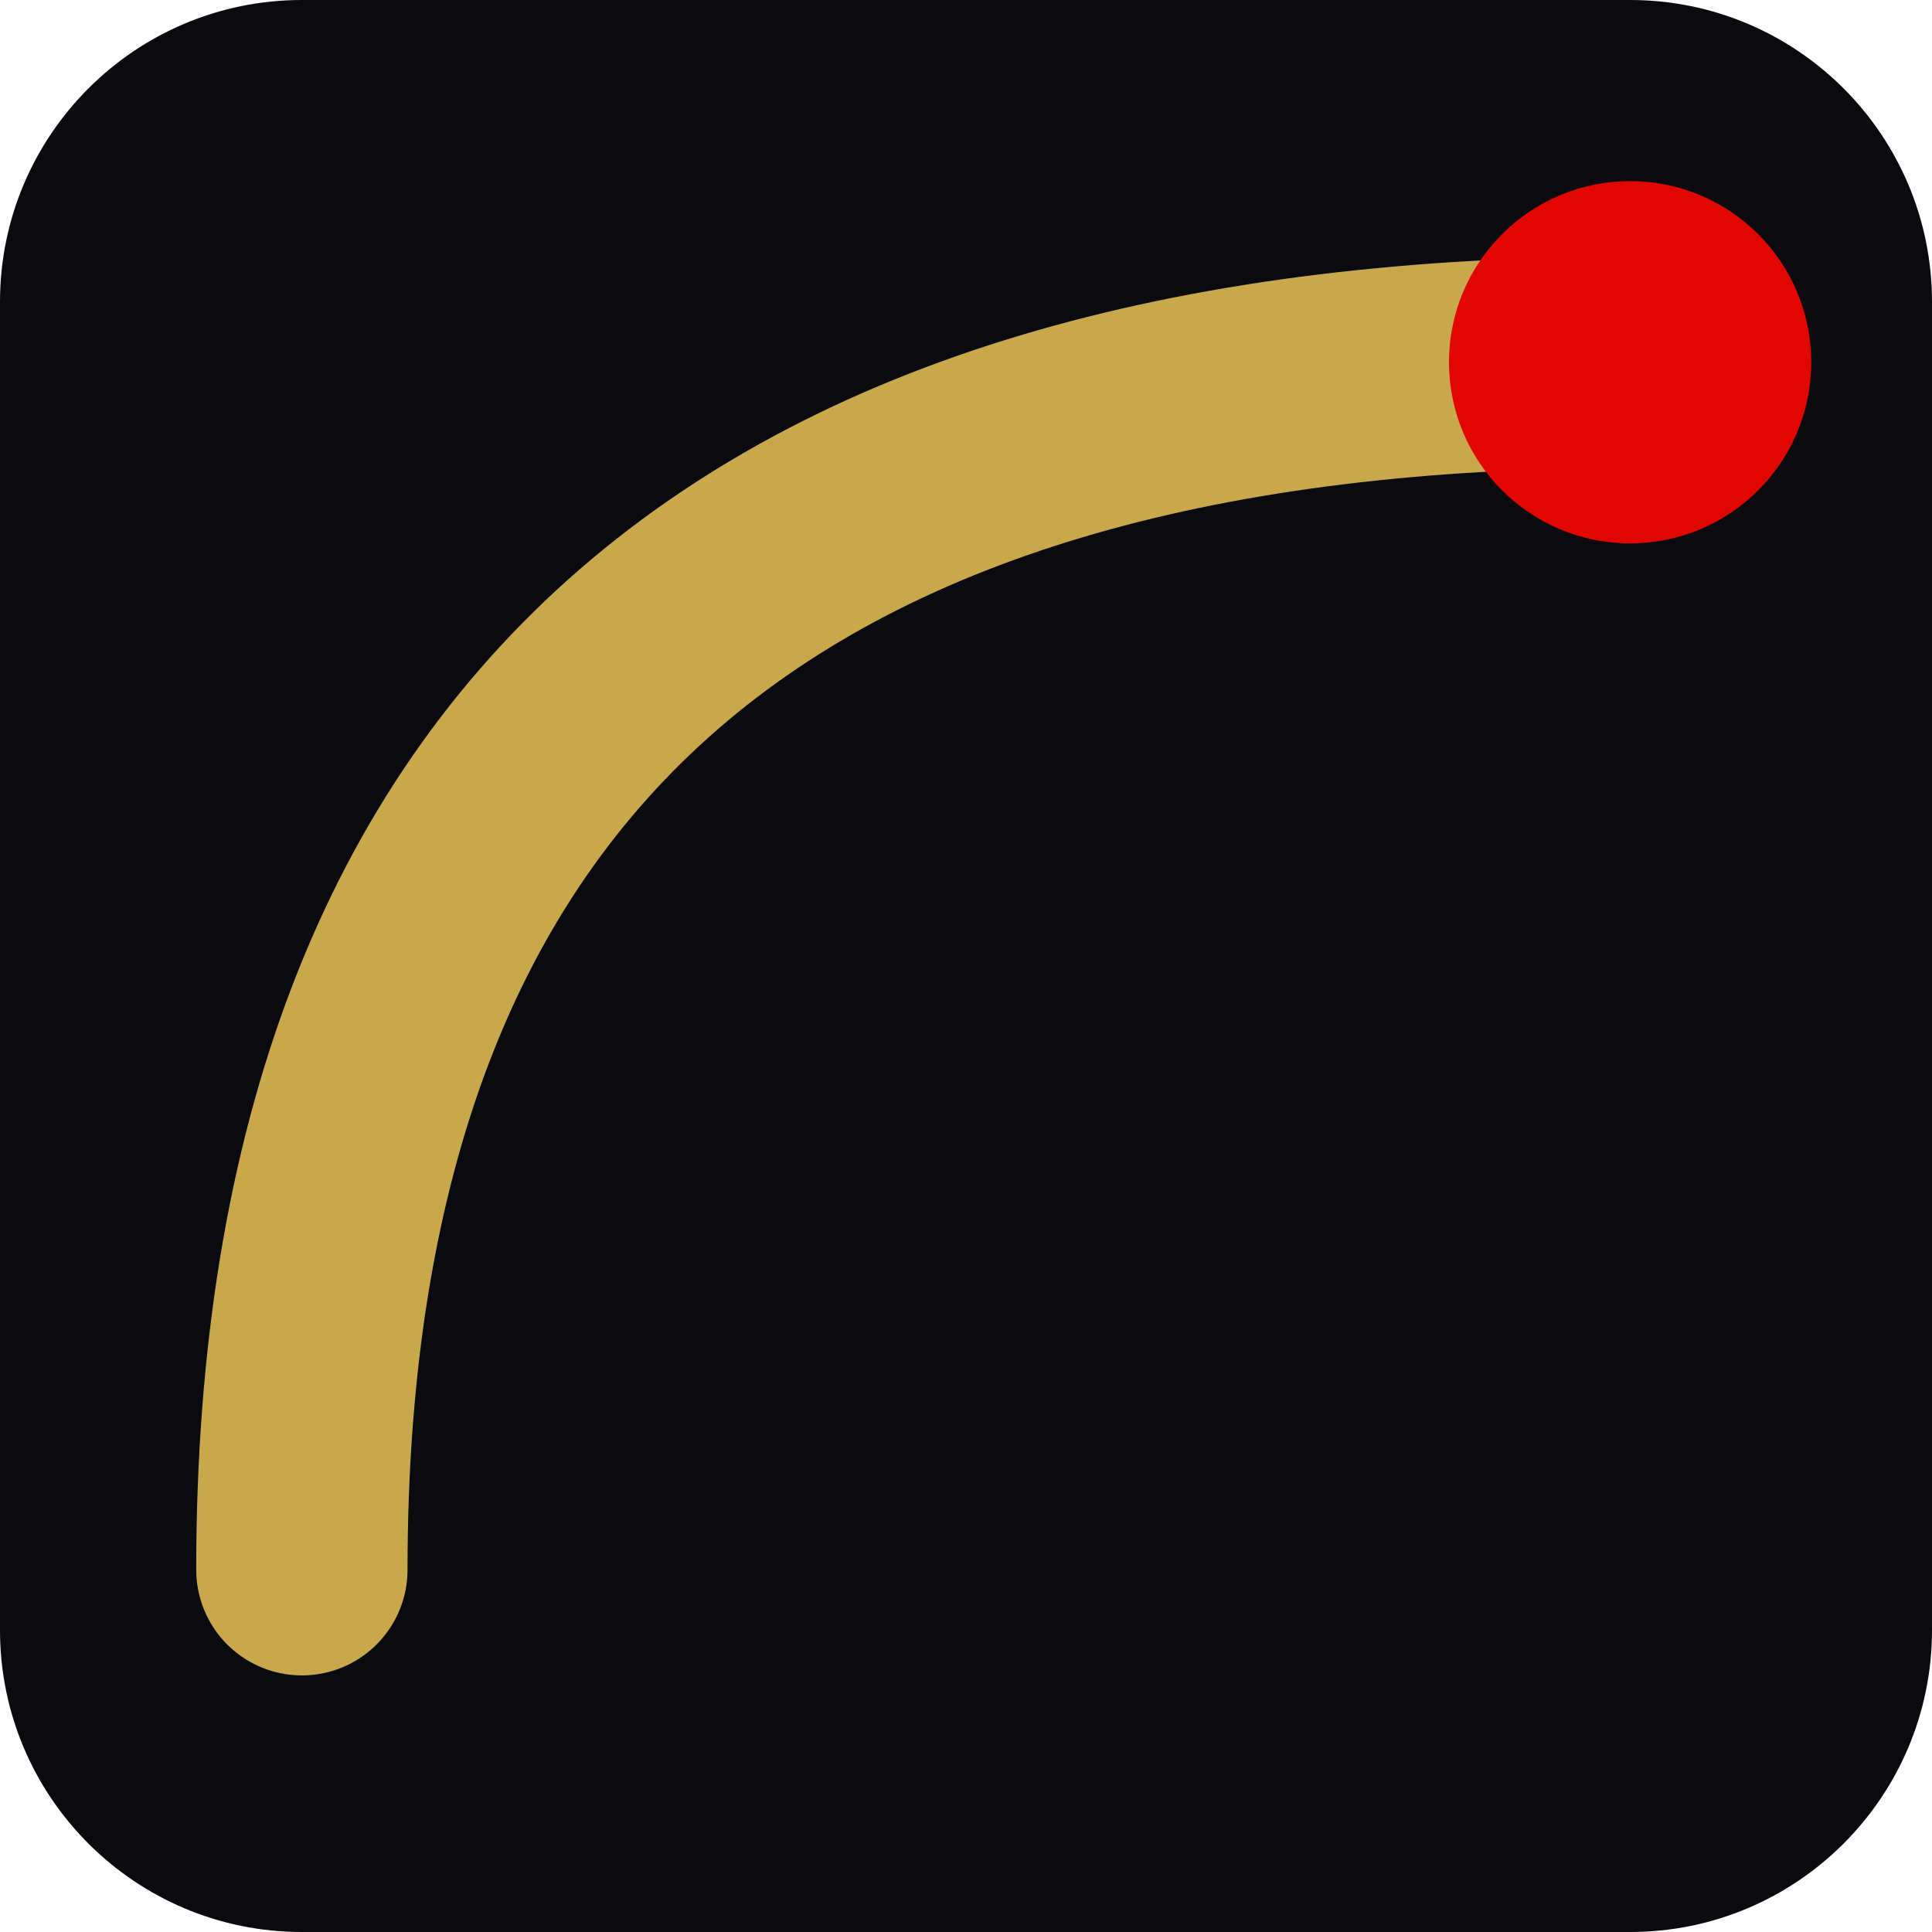
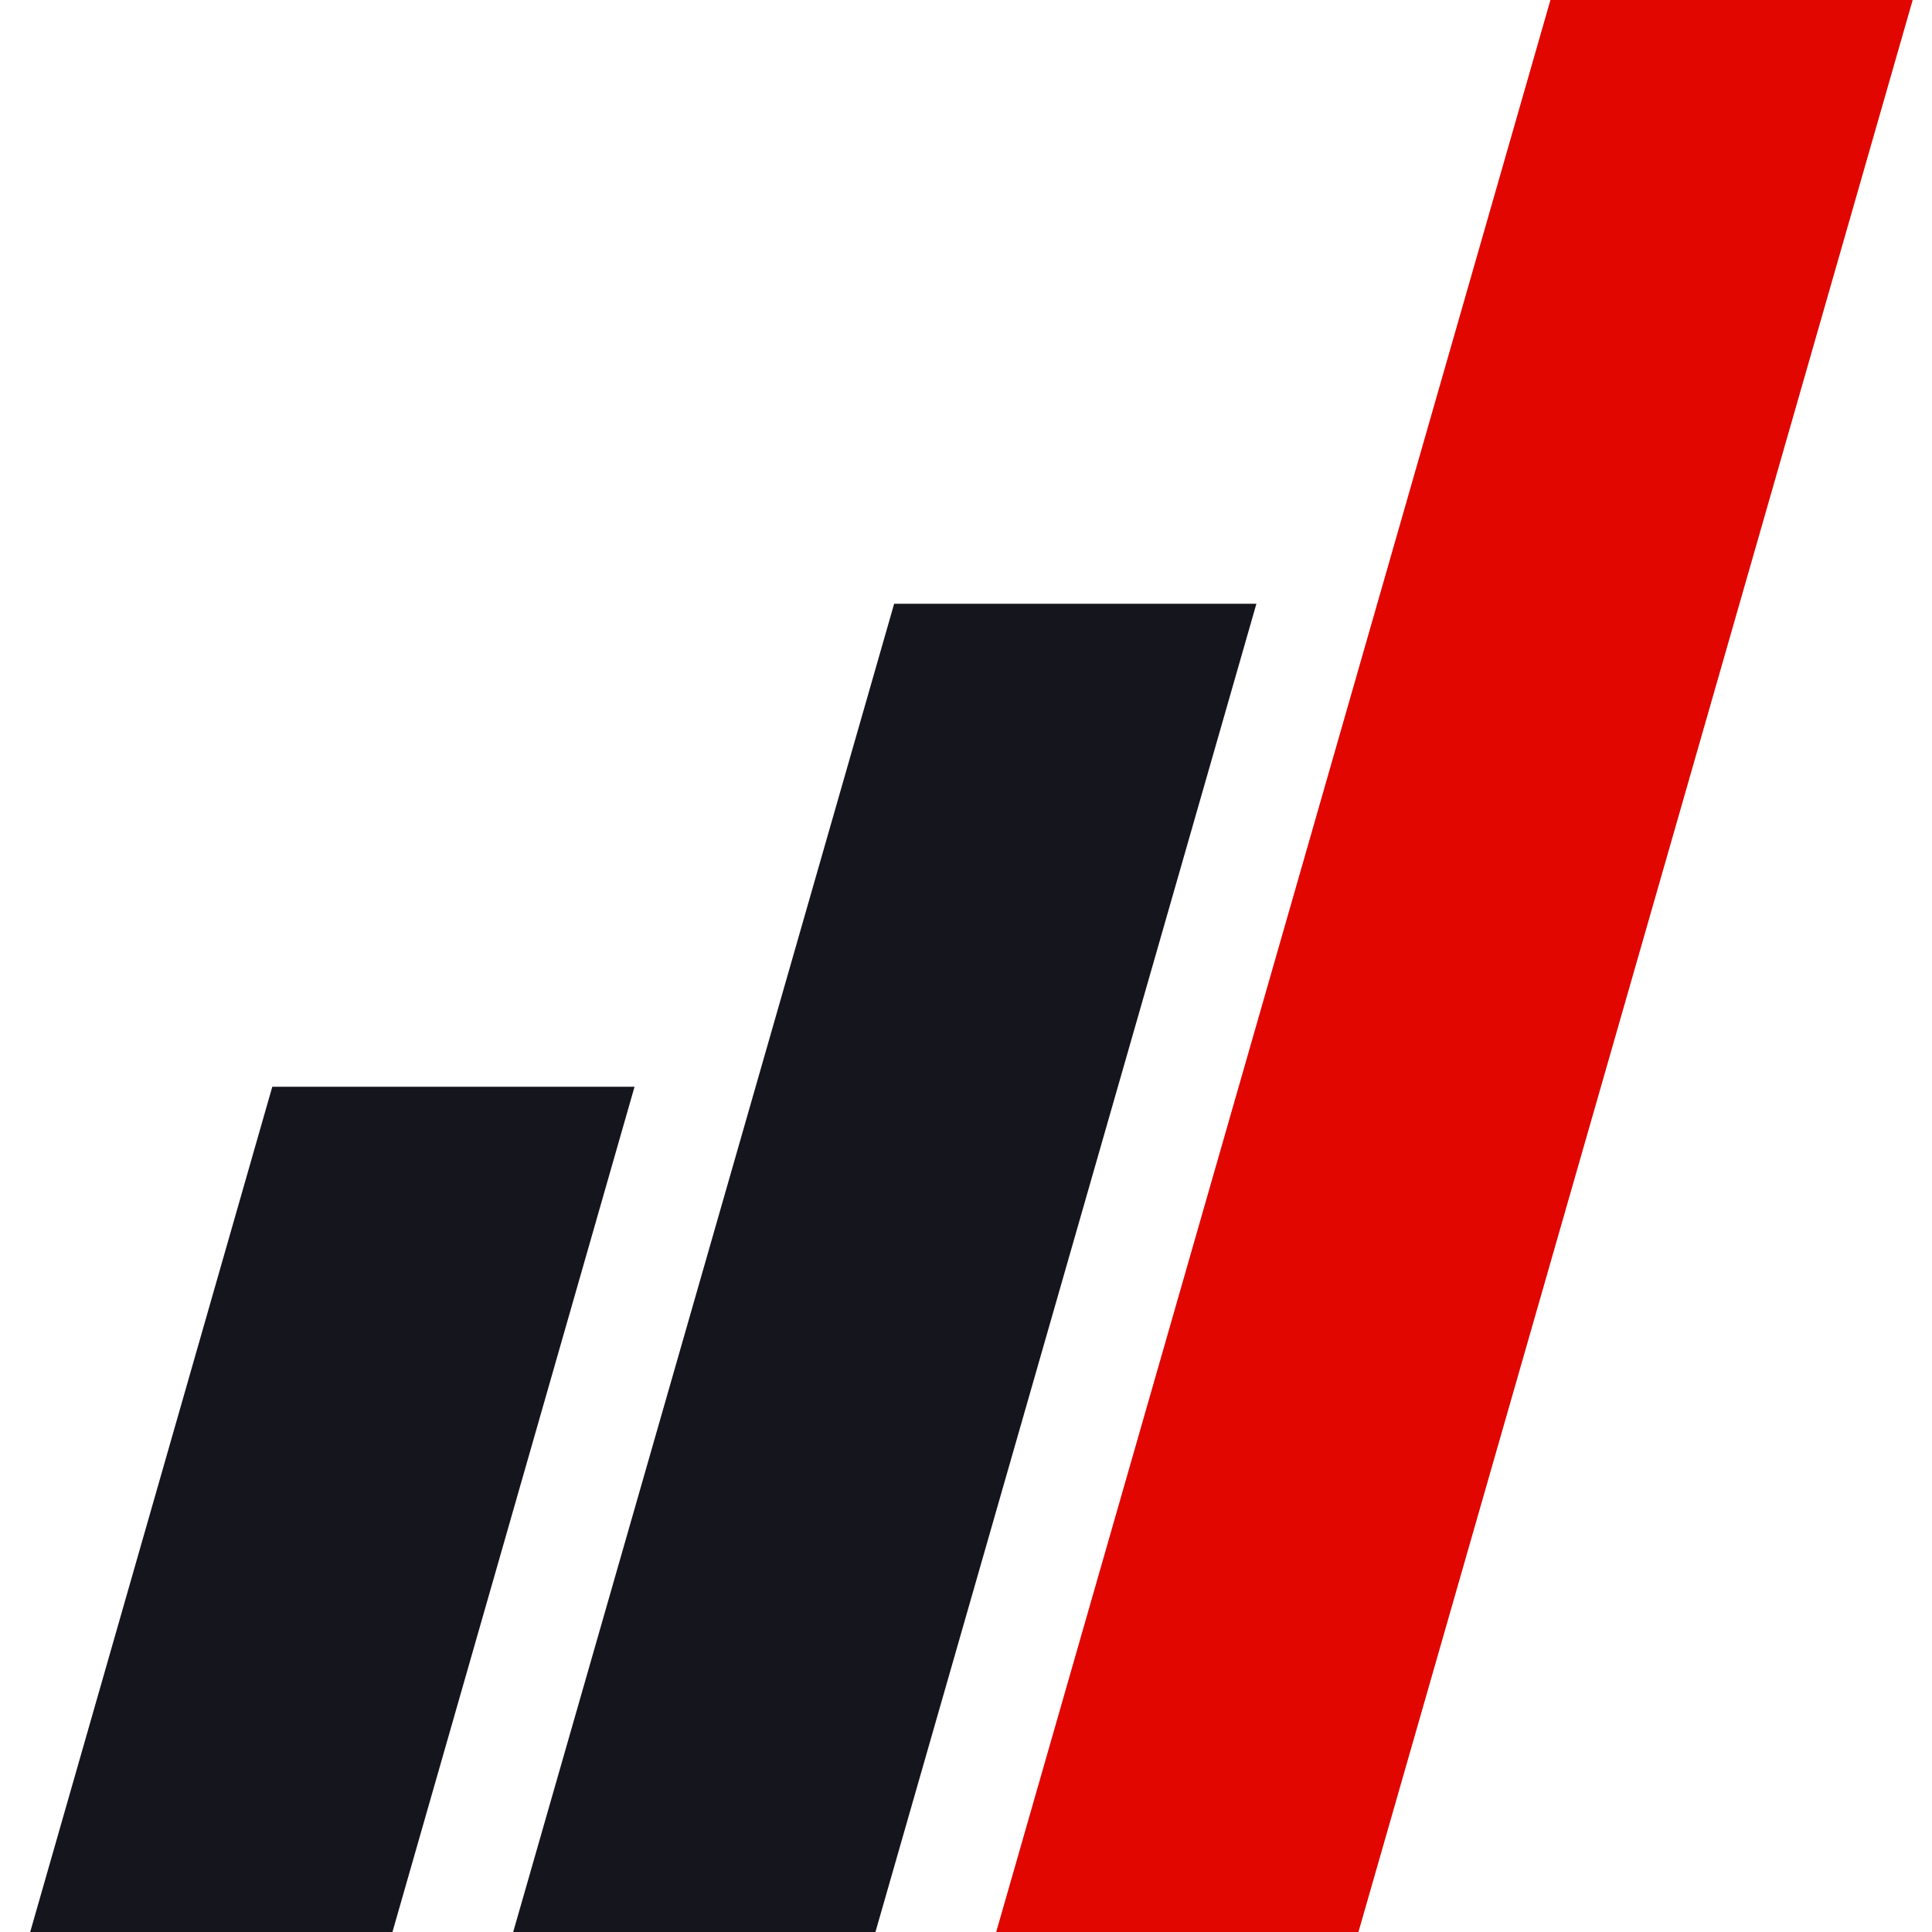
<svg xmlns="http://www.w3.org/2000/svg" viewBox="0 0 32 32">
-   <rect width="32" height="32" rx="5" fill="#0a0a0f" />
-   <path d="M5 26 C 5 12, 13 6, 27 6" stroke="#C9A84C" stroke-width="3.5" fill="none" stroke-linecap="round" />
-   <circle cx="27" cy="6" r="3" fill="#E10600" />
+   <path d="M4.51 18 L10.51 18 L6.50 32 L0.50 32 Z" fill="#15151E" />
+   <path d="M14.81 10 L20.81 10 L14.50 32 L8.50 32 Z" fill="#15151E" />
+   <path d="M25.68 0 L31.68 0 L22.50 32 L16.50 32 Z" fill="#E10600" />
</svg>
